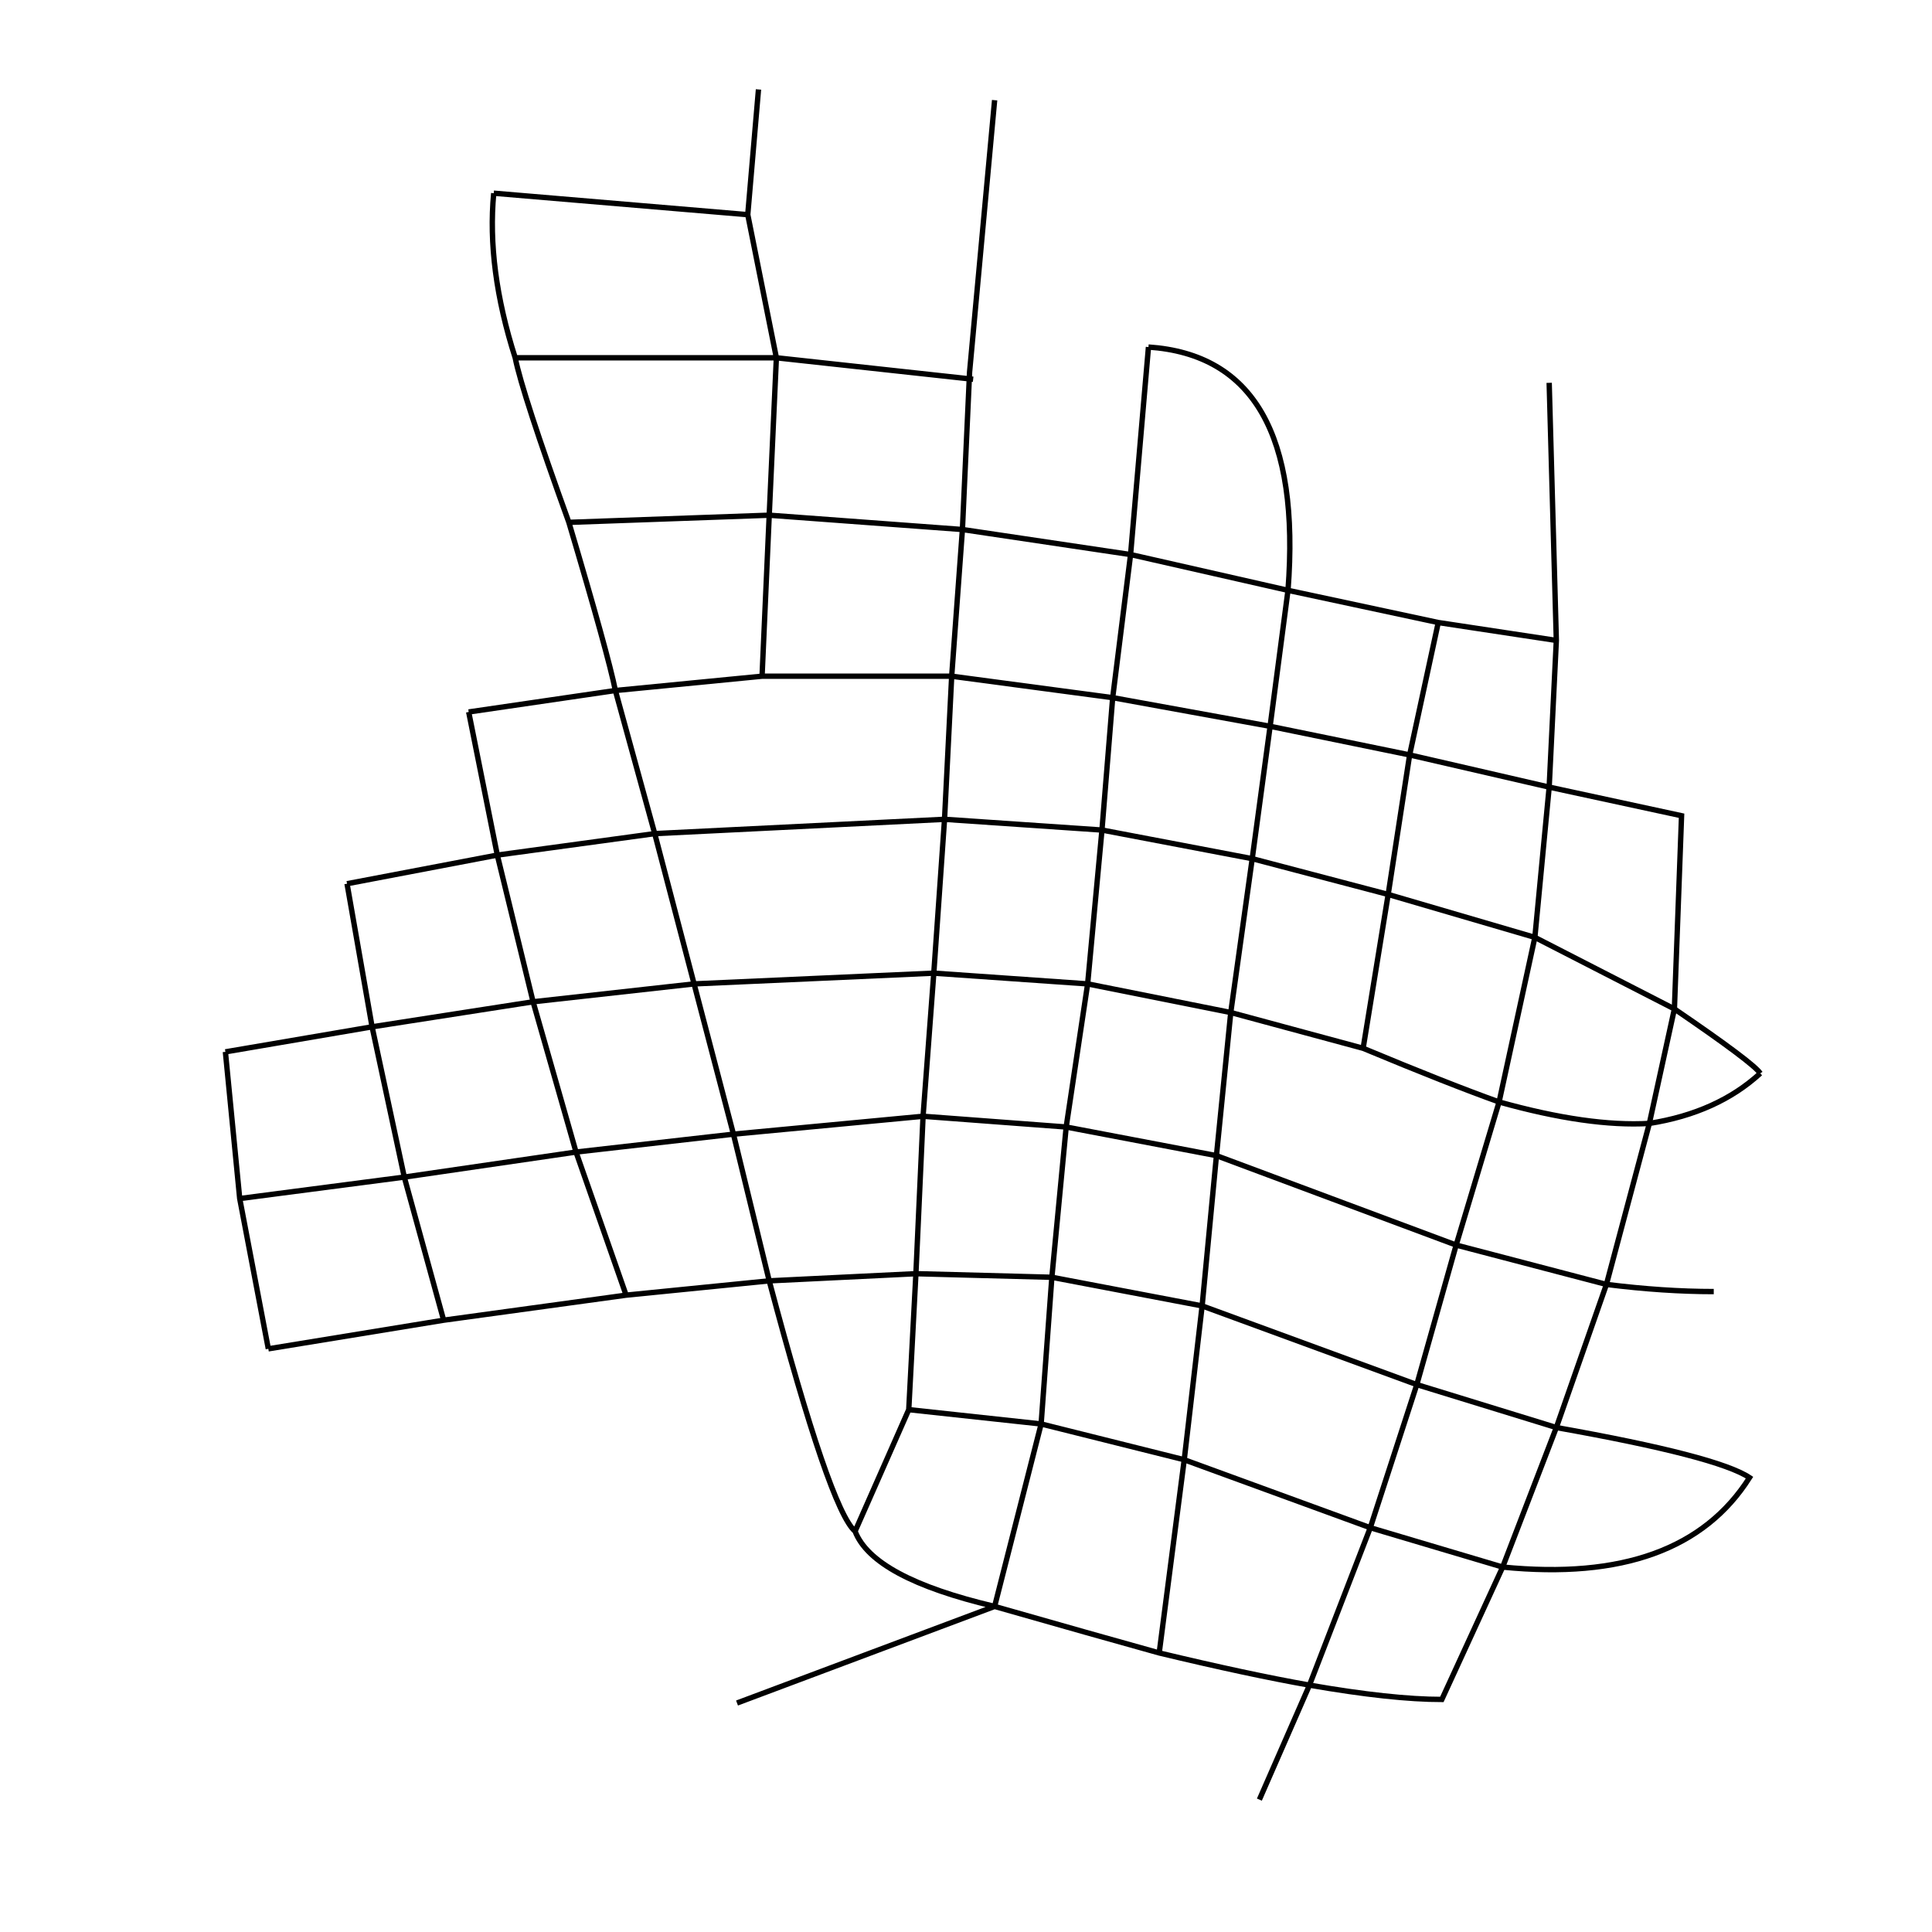
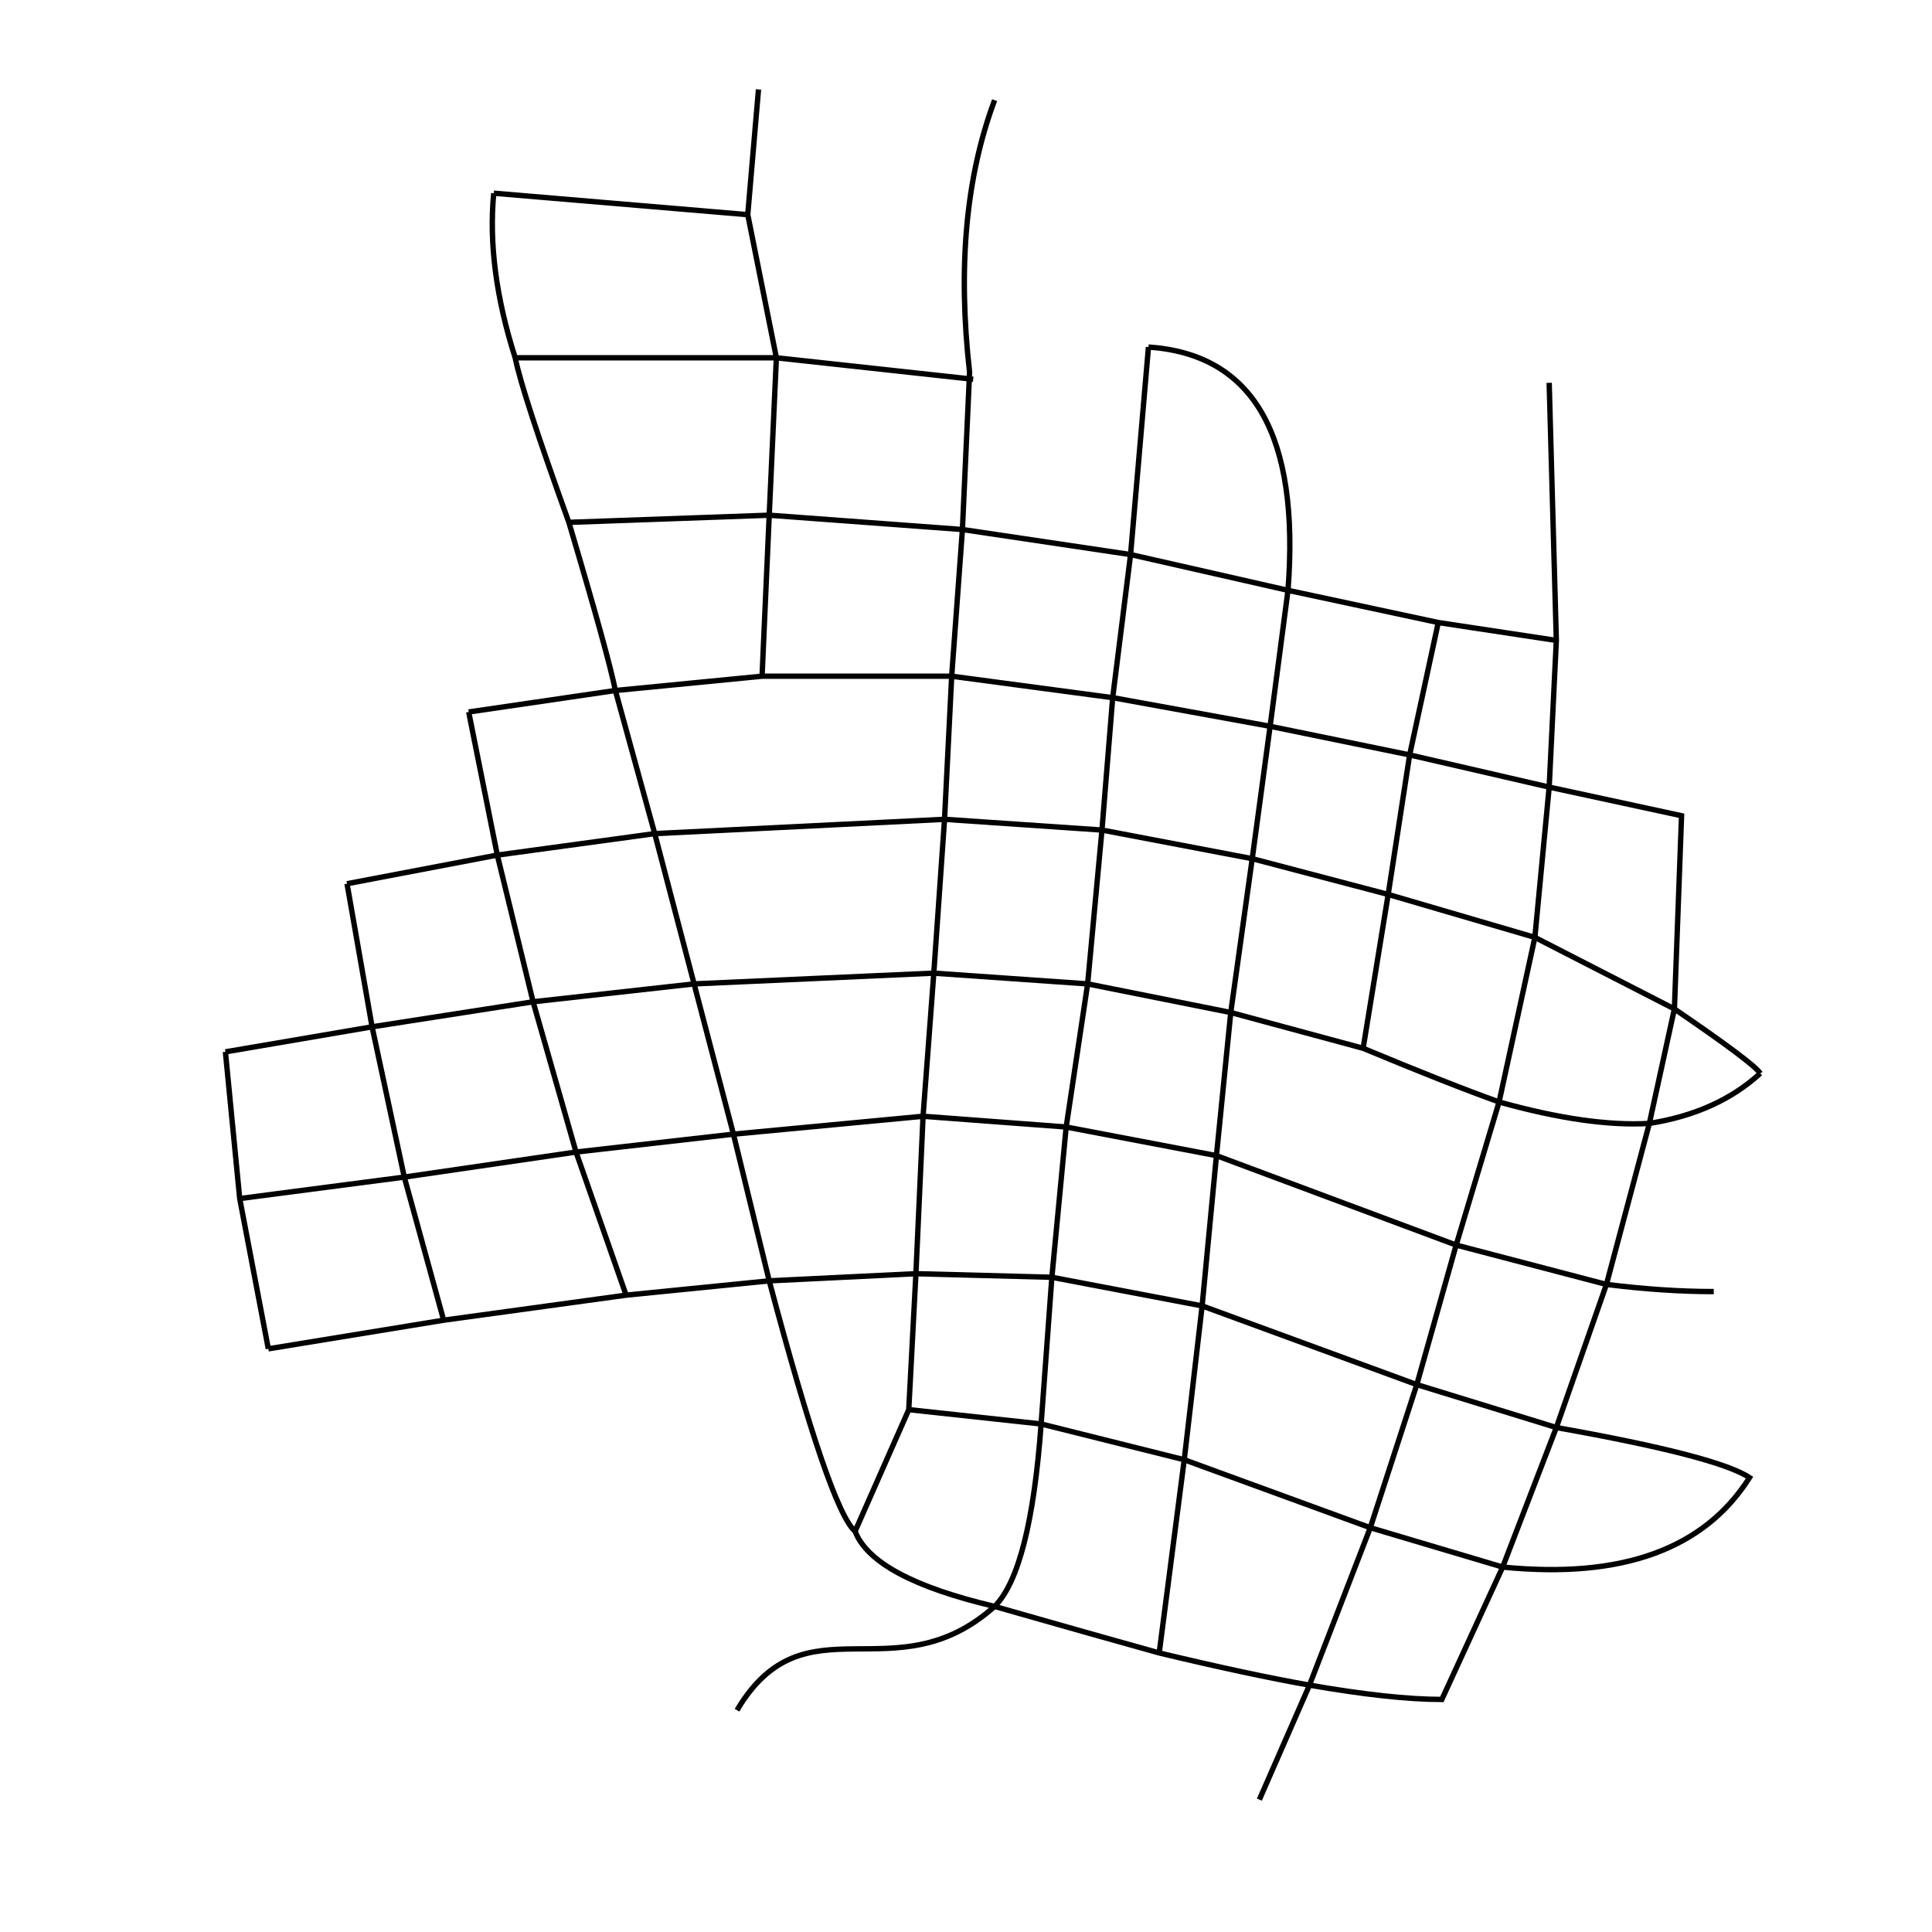
<svg xmlns="http://www.w3.org/2000/svg" width="540" height="540">
-   <path d="  M 138 054 Q 136 75 144 100 Q 146 110 159 146 Q 170 183 172 193 L 183 233 L 194 275 L 205 317 L 215 358 Q 232 422 239 428 Q 244 441 278 449 Q 306 457 324 462 Q 349 468 366 471 Q 389 475 403 475  L 420 438 L 435 399 L 449 359 L 461 314 L 468 282 L 470 228 L 433 220 L 394 211 L 355 203 L 311 195 L 266 189 L 213 189 L 172 193 L 131 199  M 138 54 L 209 60  M 212 25 L 209 60 L 217 100 L 215 144 L 213 189  M 144 100 L 217 100 L 272 106  M 159 146 L 215 144 L 269 148 L 316 155 L 360 165 L 402 174 L 435 179  M 278 28 L 271 104 L 269 148 L 266 189 L 264 229 L 261 272 L 258 312 L 256 356 L 254 394 L 239 428  M 321 97 L 316 155 L 311 195 L 308 232 L 304 275 L 298 315 L 294 357 L 291 398 L 278 449 L 206 476  M 321 97 Q 365 100 360 165 L 355 203 L 350 240 L 344 283 L 340 323 L 336 365 L 331 408 L 324 462  M 402 174 L 394 211 L 388 250 L 381 293  M 433 107 L 435 179 L 433 220 L 429 262 L 419 308 L 407 348 L 396 387 L 383 427 L 366 471 L 352 503  " stroke-width="1.5" stroke="#000" fill="none" />
+   <path d="  M 138 054 Q 136 75 144 100 Q 146 110 159 146 Q 170 183 172 193 L 183 233 L 194 275 L 205 317 L 215 358 Q 232 422 239 428 Q 244 441 278 449 Q 306 457 324 462 Q 349 468 366 471 Q 389 475 403 475  L 420 438 L 435 399 L 449 359 L 461 314 L 468 282 L 470 228 L 433 220 L 394 211 L 355 203 L 311 195 L 266 189 L 213 189 L 172 193 L 131 199  M 138 54 L 209 60  M 212 25 L 209 60 L 217 100 L 215 144 L 213 189  M 144 100 L 217 100 L 272 106  M 159 146 L 215 144 L 269 148 L 316 155 L 360 165 L 402 174 L 435 179  M 278 28 Q 266 60 271 104 L 269 148 L 266 189 L 264 229 L 261 272 L 258 312 L 256 356 L 254 394 L 239 428  M 321 97 L 316 155 L 311 195 L 308 232 L 304 275 L 298 315 L 294 357 L 291 398 Q 288 439 278 449 C 250 474 225 446 206 478  M 321 97 Q 365 100 360 165 L 355 203 L 350 240 L 344 283 L 340 323 L 336 365 L 331 408 L 324 462  M 402 174 L 394 211 L 388 250 L 381 293  M 433 107 L 435 179 L 433 220 L 429 262 L 419 308 L 407 348 L 396 387 L 383 427 L 366 471 L 352 503  " stroke-width="1.5" stroke="#000" fill="none" />
  <path d="  M 63 294 L 67 335 L 75 377  M 97 247 L 104 287 L 113 329 L 124 369  M 131 199 L 139 239 L 149 280 L 161 322 L 175 362  " stroke-width="1.5" stroke="#000" fill="none" />
  <path d="  M 97 247 L 139 239 L 183 233 L 264 229 L 308 232 L 350 240 L 388 250 L 429 262 L 468 282 Q 490 297 492 300  M 63 294 L 104 287 L 149 280 L 194 275 L 261 272 L 304 275 L 344 283 L 381 293 Q 405 303 419 308 Q 444 315 461 314 Q 480 311 492 300  M 67 335 L 113 329 L 161 322 L 205 317 L 258 312 L 298 315 L 340 323 L 407 348 L 449 359 Q 465 361 479 361  M 75 377 L 124 369 L 175 362 L 215 358 L 256 356 L 294 357 L 336 365 L 396 387 L 435 399 Q 480 407 489 413 Q 470 443 420 438 L 383 427 L 331 408 L 291 398 L 254 394  " stroke-width="1.5" stroke="#000" fill="none" />
</svg>
